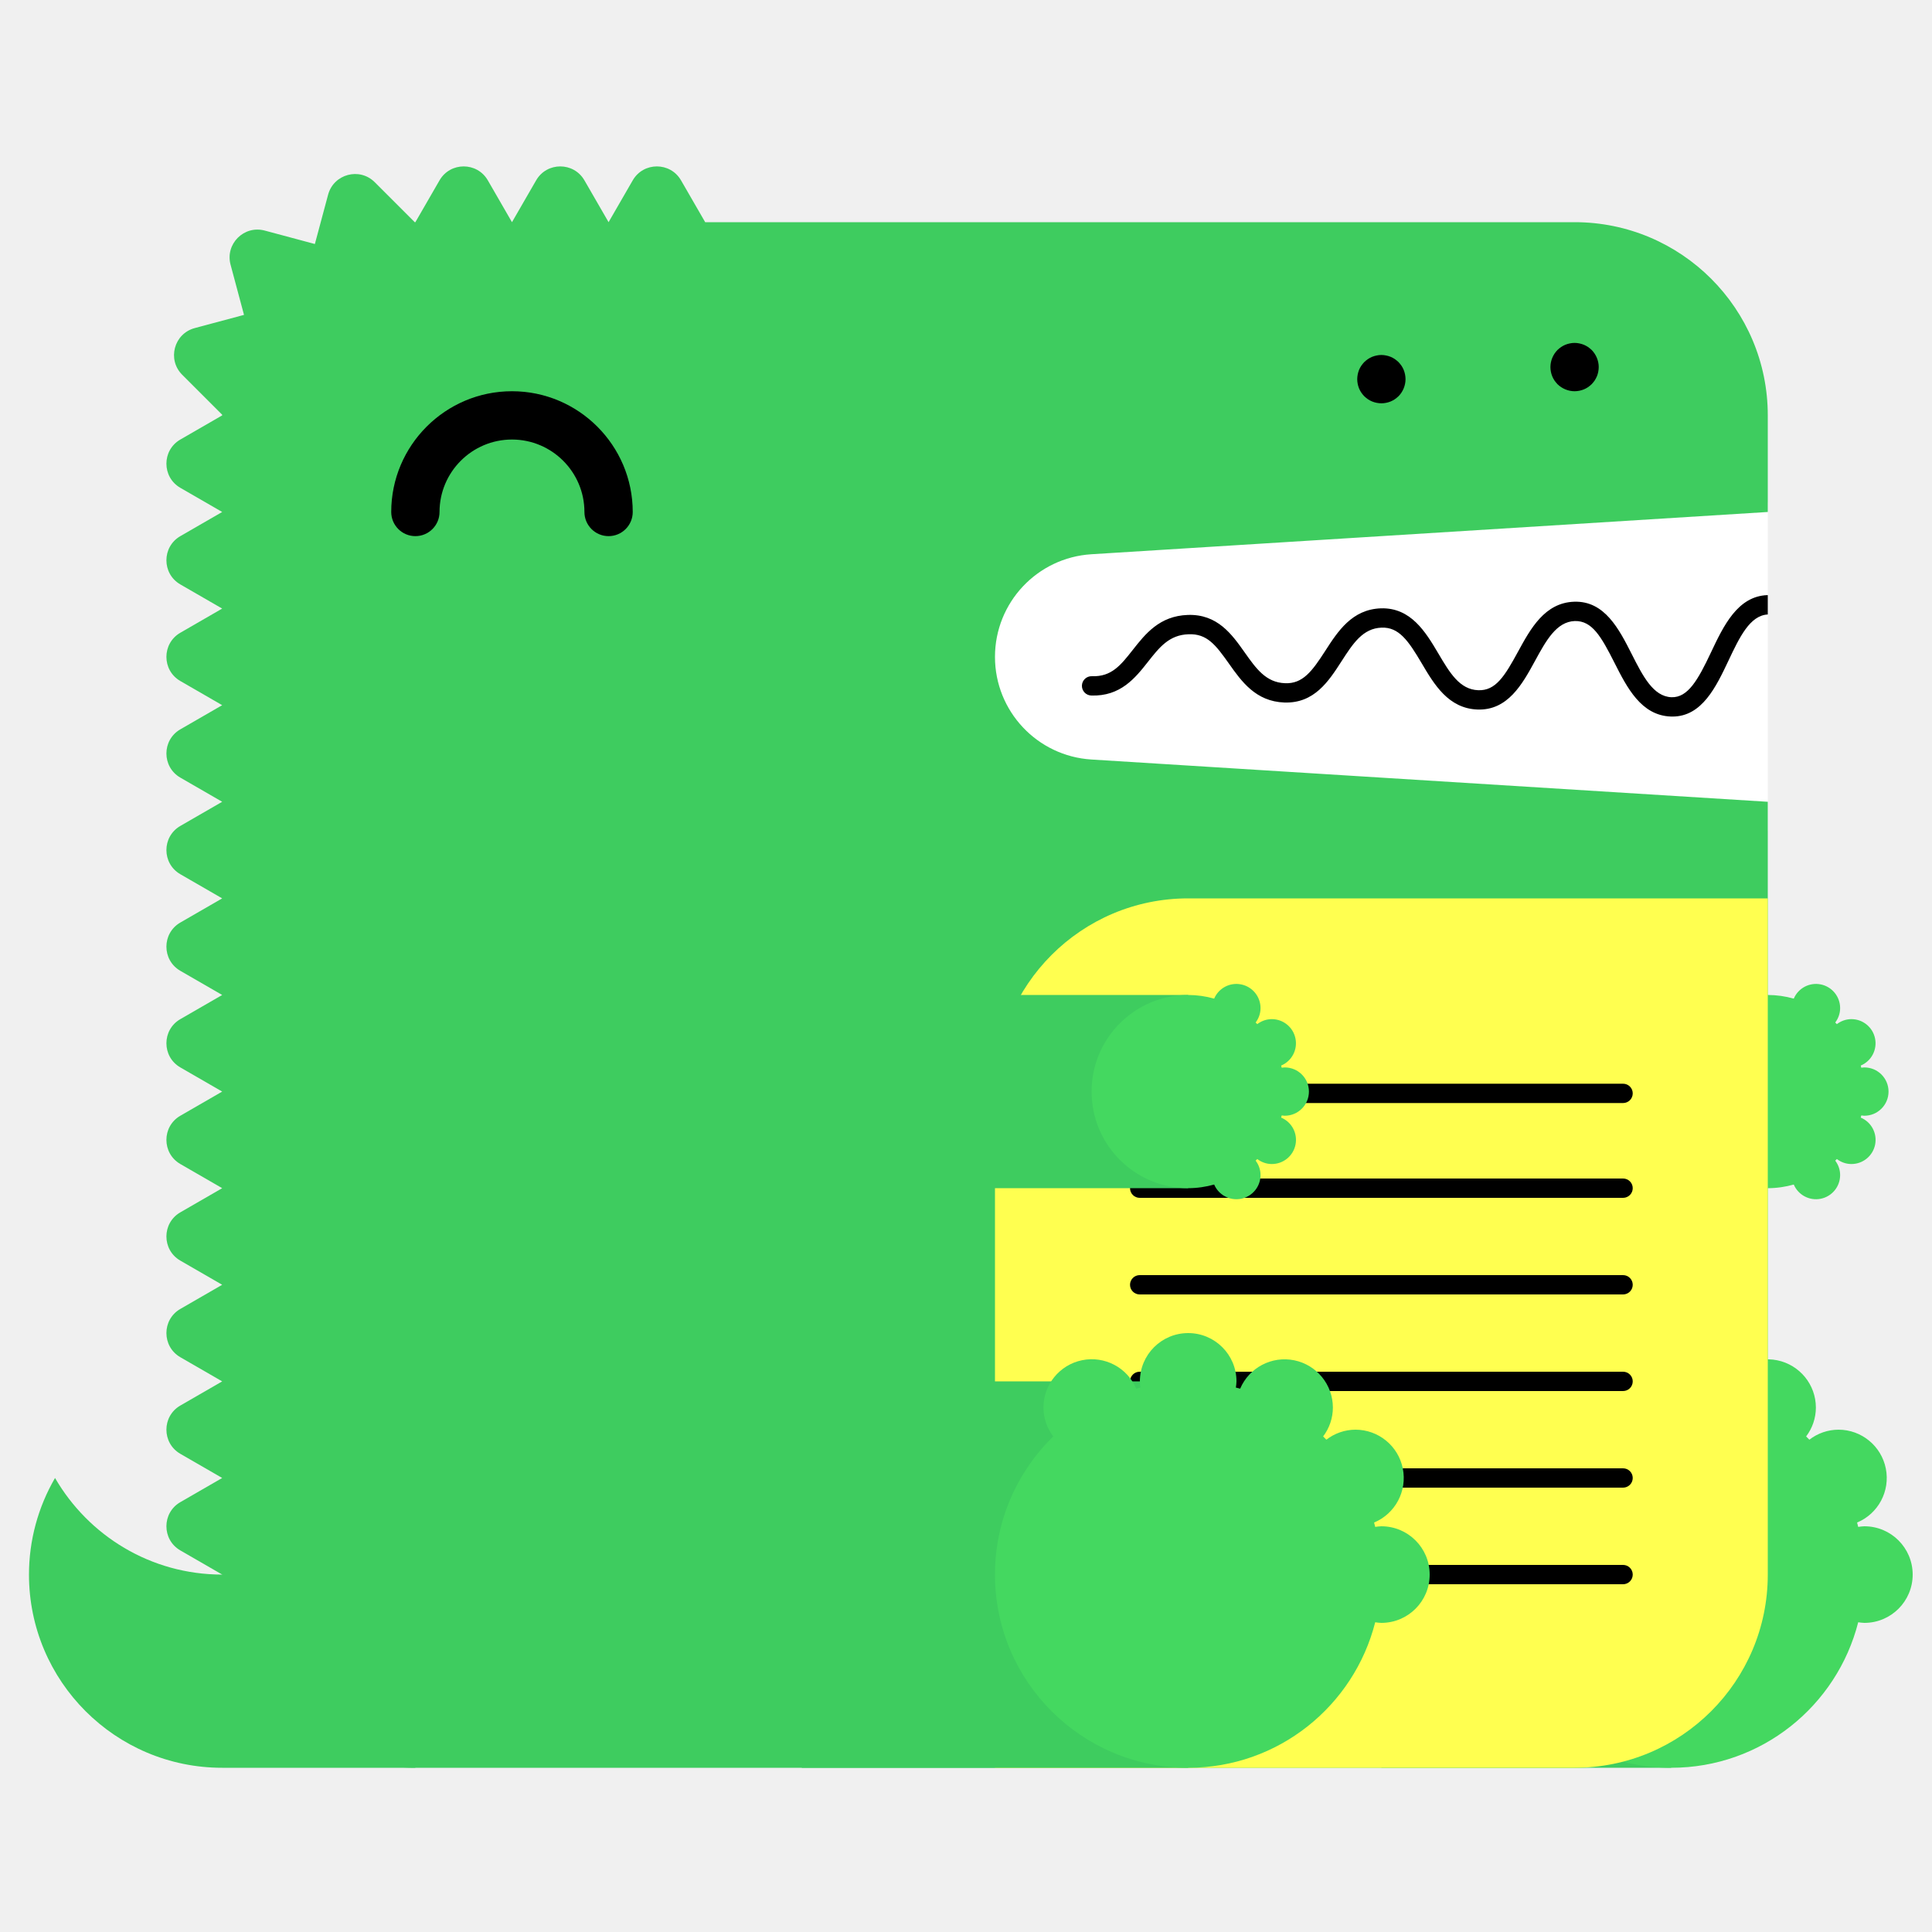
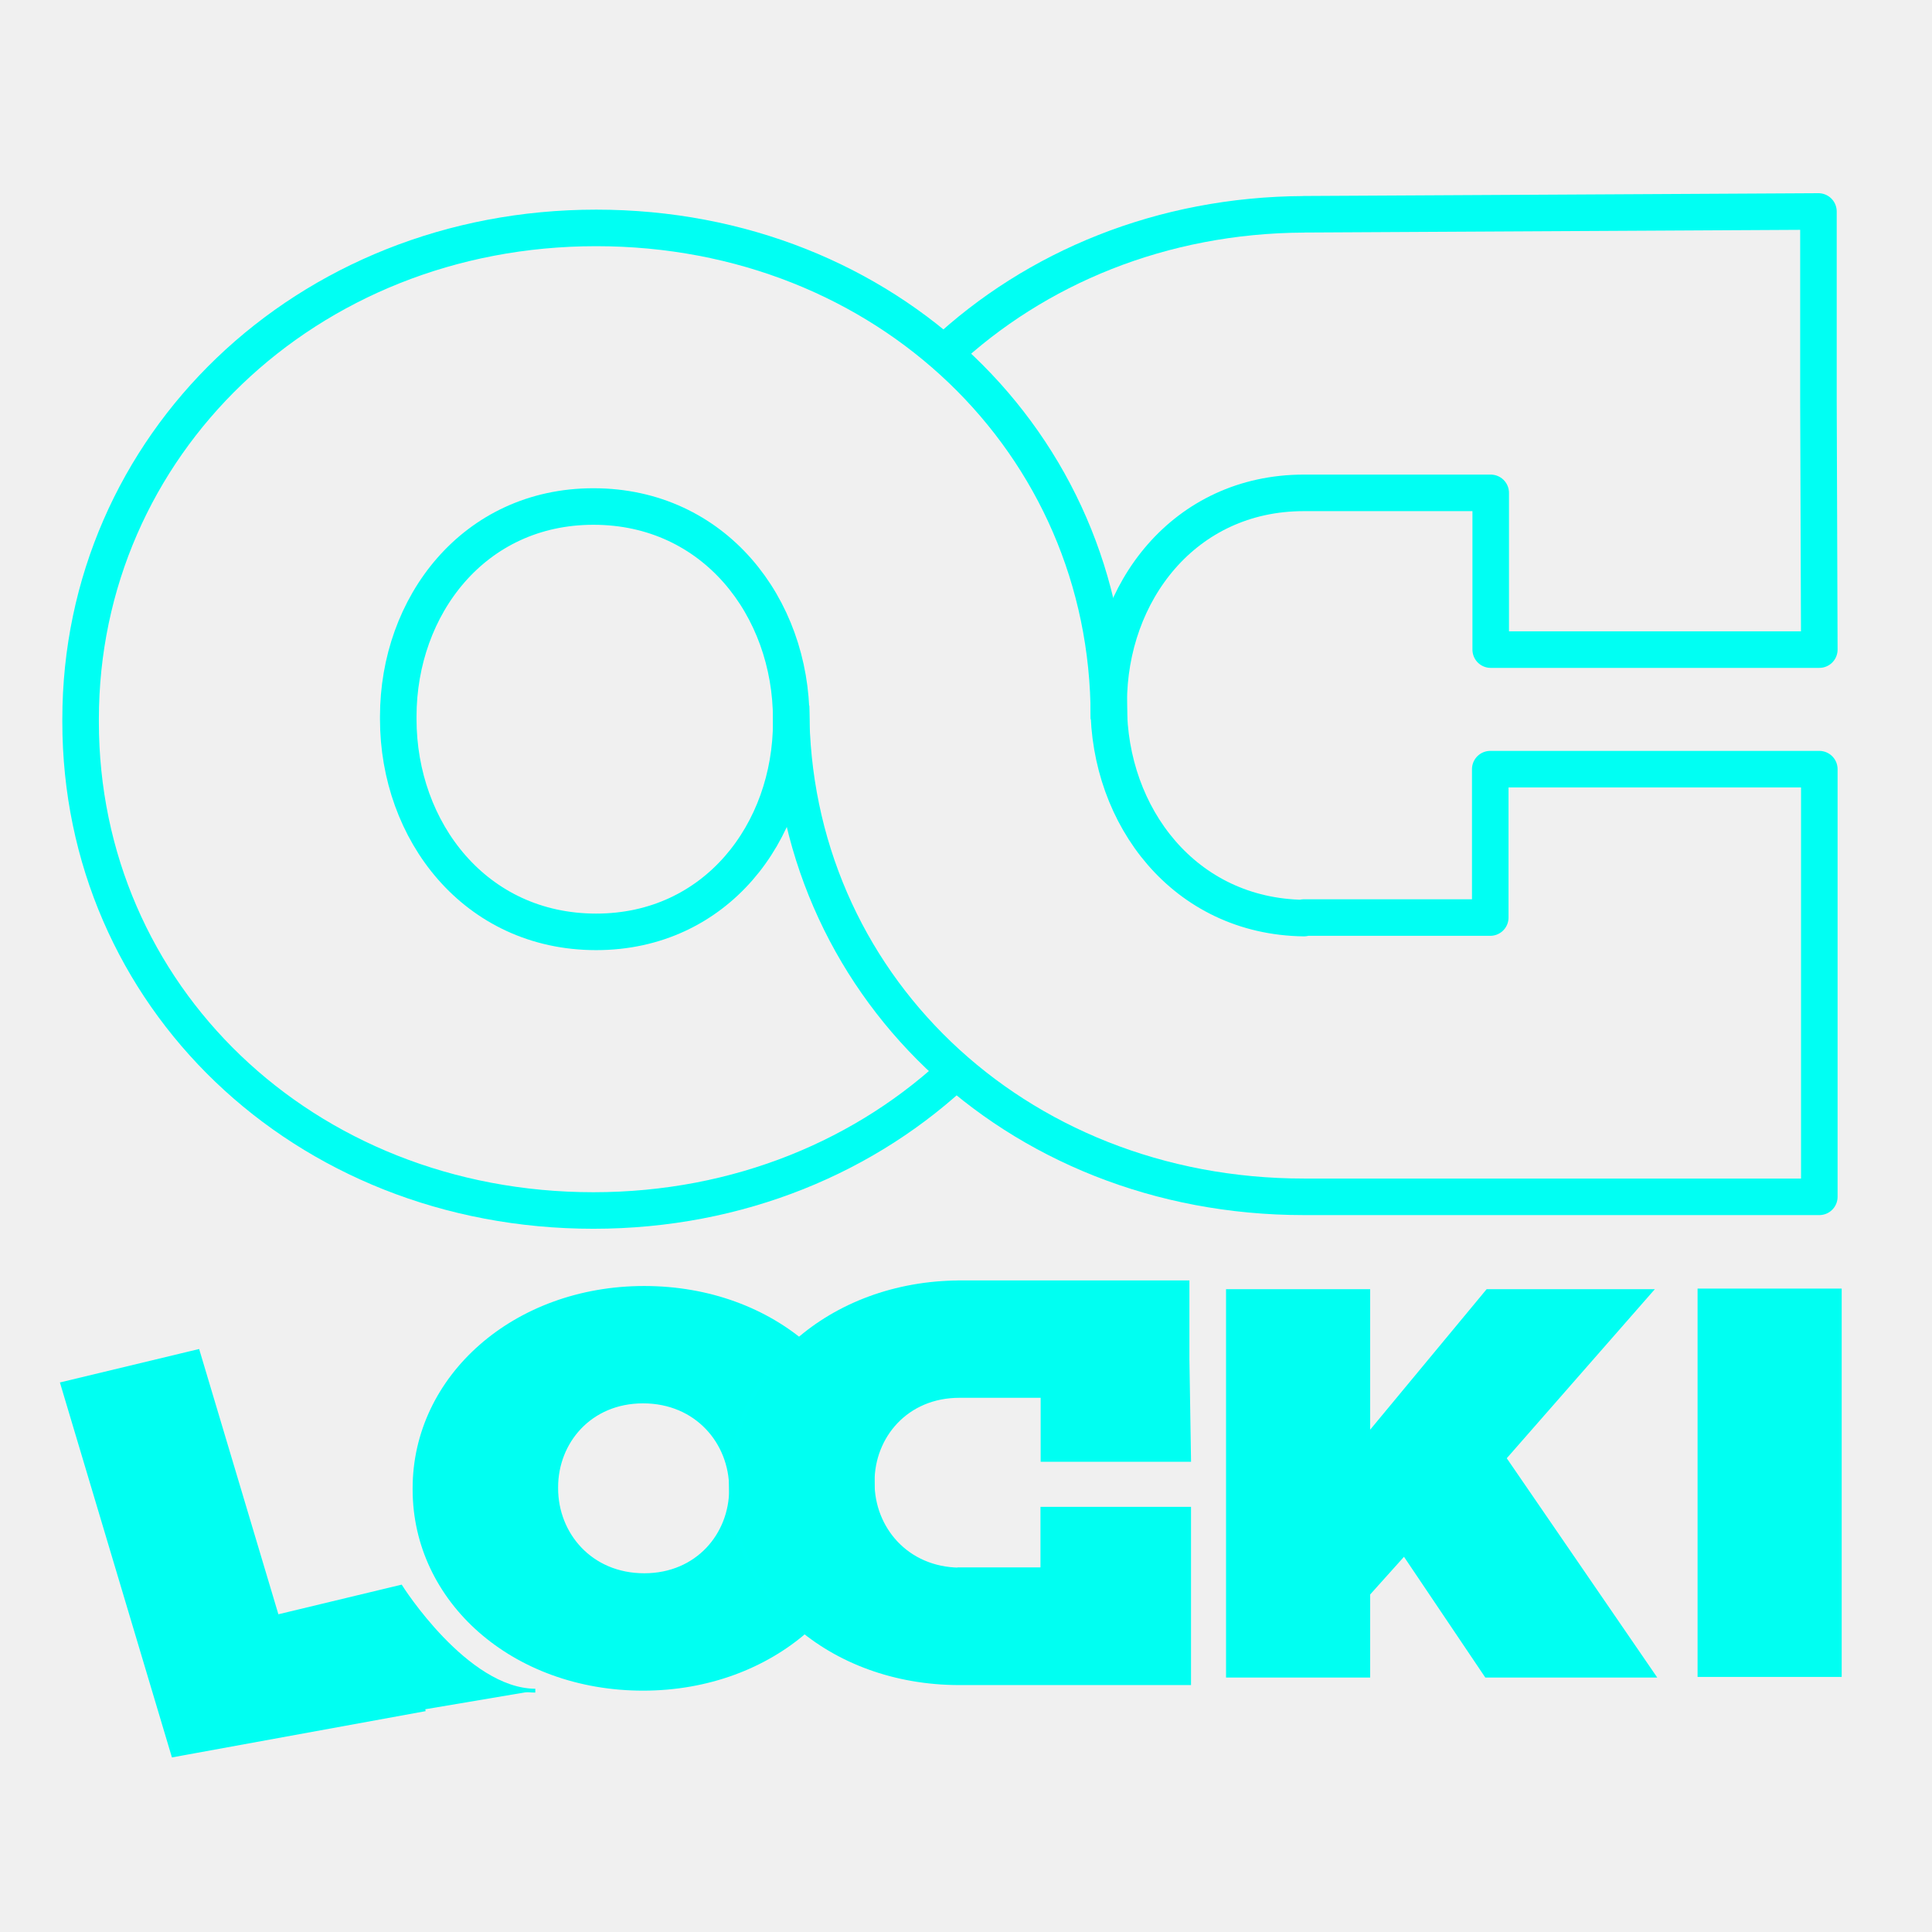
- <svg xmlns="http://www.w3.org/2000/svg" width="200" height="200" viewBox="0 0 200 200">
-   <g fill="none" fill-rule="evenodd">
-     <path fill="#FFF" d="M99 52h84v34H99z" />
-     <path d="M23 163c-7.398 0-13.843-4.027-17.303-10A19.886 19.886 0 0 0 3 163c0 11.046 8.954 20 20 20h20v-20H23z" fill="#3ECC5F" />
-     <path d="M112.98 57.376L183 53V43c0-11.046-8.954-20-20-20H73l-2.5-4.33c-1.112-1.925-3.889-1.925-5 0L63 23l-2.5-4.33c-1.111-1.925-3.889-1.925-5 0L53 23l-2.5-4.33c-1.111-1.925-3.889-1.925-5 0L43 23c-.022 0-.042.003-.065.003l-4.142-4.141c-1.57-1.571-4.252-.853-4.828 1.294l-1.369 5.104-5.192-1.392c-2.148-.575-4.111 1.389-3.535 3.536l1.39 5.193-5.102 1.367c-2.148.576-2.867 3.259-1.296 4.83l4.142 4.142c0 .021-.003.042-.003.064l-4.33 2.5c-1.925 1.111-1.925 3.889 0 5L23 53l-4.33 2.5c-1.925 1.111-1.925 3.889 0 5L23 63l-4.33 2.5c-1.925 1.111-1.925 3.889 0 5L23 73l-4.33 2.5c-1.925 1.111-1.925 3.889 0 5L23 83l-4.33 2.5c-1.925 1.111-1.925 3.889 0 5L23 93l-4.33 2.5c-1.925 1.111-1.925 3.889 0 5L23 103l-4.33 2.5c-1.925 1.111-1.925 3.889 0 5L23 113l-4.33 2.5c-1.925 1.111-1.925 3.889 0 5L23 123l-4.33 2.5c-1.925 1.111-1.925 3.889 0 5L23 133l-4.33 2.5c-1.925 1.111-1.925 3.889 0 5L23 143l-4.33 2.5c-1.925 1.111-1.925 3.889 0 5L23 153l-4.33 2.5c-1.925 1.111-1.925 3.889 0 5L23 163c0 11.046 8.954 20 20 20h120c11.046 0 20-8.954 20-20V83l-70.02-4.376A10.645 10.645 0 0 1 103 68c0-5.621 4.37-10.273 9.98-10.624" fill="#3ECC5F" />
-     <path fill="#3ECC5F" d="M143 183h30v-40h-30z" />
-     <path d="M193 158c-.219 0-.428.037-.639.064-.038-.15-.074-.301-.116-.451A5 5 0 0 0 190.32 148a4.96 4.96 0 0 0-3.016 1.036 26.531 26.531 0 0 0-.335-.336 4.955 4.955 0 0 0 1.011-2.987 5 5 0 0 0-9.599-1.959c-.148-.042-.297-.077-.445-.115.027-.211.064-.42.064-.639a5 5 0 0 0-5-5 5 5 0 0 0-5 5c0 .219.037.428.064.639-.148.038-.297.073-.445.115a4.998 4.998 0 0 0-9.599 1.959c0 1.125.384 2.151 1.011 2.987-3.717 3.632-6.031 8.693-6.031 14.3 0 11.046 8.954 20 20 20 9.339 0 17.16-6.41 19.361-15.064.211.027.42.064.639.064a5 5 0 0 0 5-5 5 5 0 0 0-5-5" fill="#44D860" />
-     <path fill="#3ECC5F" d="M153 123h30v-20h-30z" />
-     <path d="M193 115.5a2.5 2.5 0 1 0 0-5c-.109 0-.214.019-.319.032-.02-.075-.037-.15-.058-.225a2.501 2.501 0 0 0-.963-4.807c-.569 0-1.088.197-1.508.518a6.653 6.653 0 0 0-.168-.168c.314-.417.506-.931.506-1.494a2.5 2.5 0 0 0-4.8-.979A9.987 9.987 0 0 0 183 103c-5.522 0-10 4.478-10 10s4.478 10 10 10c.934 0 1.833-.138 2.69-.377a2.5 2.5 0 0 0 4.8-.979c0-.563-.192-1.077-.506-1.494.057-.055.113-.111.168-.168.42.321.939.518 1.508.518a2.5 2.5 0 0 0 .963-4.807c.021-.074.038-.15.058-.225.105.013.21.032.319.032" fill="#44D860" />
-     <path d="M63 55.5a2.5 2.5 0 0 1-2.5-2.5c0-4.136-3.364-7.5-7.5-7.5s-7.5 3.364-7.5 7.5a2.5 2.5 0 1 1-5 0c0-6.893 5.607-12.5 12.5-12.5S65.5 46.107 65.5 53a2.5 2.5 0 0 1-2.5 2.5" fill="#000" />
-     <path d="M103 183h60c11.046 0 20-8.954 20-20V93h-60c-11.046 0-20 8.954-20 20v70z" fill="#FFFF50" />
-     <path d="M168.02 124h-50.04a1 1 0 1 1 0-2h50.04a1 1 0 1 1 0 2m0 20h-50.04a1 1 0 1 1 0-2h50.04a1 1 0 1 1 0 2m0 20h-50.04a1 1 0 1 1 0-2h50.04a1 1 0 1 1 0 2m0-49.814h-50.04a1 1 0 1 1 0-2h50.04a1 1 0 1 1 0 2m0 19.814h-50.04a1 1 0 1 1 0-2h50.04a1 1 0 1 1 0 2m0 20h-50.04a1 1 0 1 1 0-2h50.04a1 1 0 1 1 0 2M183 61.611c-.012 0-.022-.006-.034-.005-3.09.105-4.552 3.196-5.842 5.923-1.346 2.85-2.387 4.703-4.093 4.647-1.889-.068-2.969-2.202-4.113-4.46-1.314-2.594-2.814-5.536-5.963-5.426-3.046.104-4.513 2.794-5.807 5.167-1.377 2.528-2.314 4.065-4.121 3.994-1.927-.07-2.951-1.805-4.136-3.813-1.321-2.236-2.848-4.75-5.936-4.664-2.994.103-4.465 2.385-5.763 4.4-1.373 2.13-2.335 3.428-4.165 3.351-1.973-.07-2.992-1.51-4.171-3.177-1.324-1.873-2.816-3.993-5.895-3.89-2.928.1-4.399 1.97-5.696 3.618-1.232 1.564-2.194 2.802-4.229 2.724a1 1 0 0 0-.072 2c3.017.101 4.545-1.8 5.872-3.487 1.177-1.496 2.193-2.787 4.193-2.855 1.926-.082 2.829 1.115 4.195 3.045 1.297 1.834 2.769 3.914 5.731 4.021 3.103.104 4.596-2.215 5.918-4.267 1.182-1.834 2.202-3.417 4.15-3.484 1.793-.067 2.769 1.35 4.145 3.681 1.297 2.197 2.766 4.686 5.787 4.796 3.125.108 4.634-2.62 5.949-5.035 1.139-2.088 2.214-4.06 4.119-4.126 1.793-.042 2.728 1.595 4.111 4.33 1.292 2.553 2.757 5.445 5.825 5.556l.169.003c3.064 0 4.518-3.075 5.805-5.794 1.139-2.41 2.217-4.68 4.067-4.773v-2z" fill="#000" />
-     <path fill="#3ECC5F" d="M83 183h40v-40H83z" />
-     <path d="M143 158c-.219 0-.428.037-.639.064-.038-.15-.074-.301-.116-.451A5 5 0 0 0 140.32 148a4.96 4.96 0 0 0-3.016 1.036 26.531 26.531 0 0 0-.335-.336 4.955 4.955 0 0 0 1.011-2.987 5 5 0 0 0-9.599-1.959c-.148-.042-.297-.077-.445-.115.027-.211.064-.42.064-.639a5 5 0 0 0-5-5 5 5 0 0 0-5 5c0 .219.037.428.064.639-.148.038-.297.073-.445.115a4.998 4.998 0 0 0-9.599 1.959c0 1.125.384 2.151 1.011 2.987-3.717 3.632-6.031 8.693-6.031 14.3 0 11.046 8.954 20 20 20 9.339 0 17.16-6.41 19.361-15.064.211.027.42.064.639.064a5 5 0 0 0 5-5 5 5 0 0 0-5-5" fill="#44D860" />
-     <path fill="#3ECC5F" d="M83 123h40v-20H83z" />
-     <path d="M133 115.5a2.5 2.5 0 1 0 0-5c-.109 0-.214.019-.319.032-.02-.075-.037-.15-.058-.225a2.501 2.501 0 0 0-.963-4.807c-.569 0-1.088.197-1.508.518a6.653 6.653 0 0 0-.168-.168c.314-.417.506-.931.506-1.494a2.5 2.5 0 0 0-4.8-.979A9.987 9.987 0 0 0 123 103c-5.522 0-10 4.478-10 10s4.478 10 10 10c.934 0 1.833-.138 2.69-.377a2.5 2.5 0 0 0 4.8-.979c0-.563-.192-1.077-.506-1.494.057-.055.113-.111.168-.168.42.321.939.518 1.508.518a2.5 2.5 0 0 0 .963-4.807c.021-.074.038-.15.058-.225.105.013.21.032.319.032" fill="#44D860" />
-     <path d="M143 41.75c-.16 0-.33-.02-.49-.05a2.52 2.52 0 0 1-.47-.14c-.15-.06-.29-.14-.431-.23-.13-.09-.259-.2-.38-.31-.109-.12-.219-.24-.309-.38s-.17-.28-.231-.43a2.619 2.619 0 0 1-.189-.96c0-.16.02-.33.05-.49.03-.16.08-.31.139-.47.061-.15.141-.29.231-.43.09-.13.2-.26.309-.38.121-.11.25-.22.38-.31.141-.09.281-.17.431-.23.149-.06.31-.11.47-.14.32-.07.65-.07.98 0 .159.03.32.08.47.14.149.06.29.14.43.23.13.09.259.2.38.31.11.12.22.25.31.38.09.14.17.28.23.43.06.16.11.31.14.47.029.16.05.33.05.49 0 .66-.271 1.31-.73 1.77-.121.11-.25.22-.38.31-.14.09-.281.17-.43.23a2.565 2.565 0 0 1-.96.19m20-1.25c-.66 0-1.3-.27-1.771-.73a3.802 3.802 0 0 1-.309-.38c-.09-.14-.17-.28-.231-.43a2.619 2.619 0 0 1-.189-.96c0-.66.27-1.3.729-1.77.121-.11.25-.22.38-.31.141-.09.281-.17.431-.23.149-.06.31-.11.47-.14.32-.07.66-.07.98 0 .159.03.32.08.47.14.149.06.29.14.43.23.13.09.259.2.38.31.459.47.73 1.11.73 1.77 0 .16-.021.33-.05.49-.03.16-.08.32-.14.47-.07.15-.14.29-.23.43-.09.13-.2.26-.31.38-.121.11-.25.22-.38.31-.14.09-.281.17-.43.23a2.565 2.565 0 0 1-.96.19" fill="#000" />
+ <svg xmlns="http://www.w3.org/2000/svg" version="1.1" id="Calque_1" x="0px" y="0px" width="500" height="500" viewBox="0 0 500 500" enable-background="new 0 0 1700.79 1700.79" xml:space="preserve">
+   <defs id="defs9" />
+   <path fill="none" stroke="#000000" stroke-width="9.458" stroke-miterlimit="1" d="m 248.498,276.217 c -23.944,22.949 -57.293,37.057 -94.912,37.057 -75.26,0 -132.726,-55.737 -132.726,-126.447 v -0.703 c 0,-70.705 58.171,-127.14 133.42,-127.14 75.239,0 132.701,55.733 132.701,126.448 v 0.691 m -82.211,0.703 v -0.703 c 0,-28.913 -19.833,-55.039 -51.183,-55.039 -31.013,0 -50.518,25.785 -50.518,54.348 v 0.691 c 0,28.918 19.854,55.041 51.213,55.041 31.002,0 50.488,-25.774 50.488,-54.338 z" id="path1" style="stroke:#00fff3;stroke-opacity:1;fill:none;stroke-linejoin:round" />
+   <path d="m 110.068,442.354 -65.224,11.9 -28.713,-96.114 35.065,-8.427 20.509,68.652 32.026,-7.697 c 0,0 16.891,26.783 34.804,26.874" id="path2" style="stroke-width:0.994;fill:#00fff2;stroke:#00fff3;stroke-opacity:1;fill-opacity:1" />
+   <path d="m 317.793,334.138 h 36.305 v 37.245 l 30.875,-37.245 h 42.201 l -37.855,43.218 38.632,56.292 h -43.291 l -21.253,-31.561 -9.309,10.378 v 21.183 h -36.305 z" id="path3" style="stroke-width:0.994;fill:#00fff2;stroke:#00fff3;stroke-opacity:1;fill-opacity:1" />
+   <path d="m 439.828,333.98 h 36.303 v 99.51 h -36.303 z" id="path4" style="stroke-width:0.994;fill:#00fff2;stroke:#00fff3;stroke-opacity:1;fill-opacity:1" />
+   <g id="g8" transform="matrix(1.038571,0,0,0.9515763,-712.9325,-426.2636)" style="fill:#0000ff">
+     <path d="m 789.777,853.031 v -0.301 c 0,-30.322 24.947,-54.523 57.218,-54.523 32.263,0 56.91,23.9 56.91,54.227 v 0.297 c 0,30.327 -24.943,54.529 -57.209,54.529 -32.275,0 -56.919,-23.903 -56.919,-54.229 z m 78.871,0 v -0.301 c 0,-12.398 -8.508,-23.604 -21.952,-23.604 -13.296,0 -21.665,11.058 -21.665,23.307 v 0.297 c 0,12.4 8.516,23.605 21.964,23.605 13.293,10e-4 21.653,-11.054 21.653,-23.304 z" id="path7" style="fill:#00fff2;stroke:#00fff3;stroke-opacity:1;fill-opacity:1" />
+     <path d="m 982.342,817.616 v -20.924 h -56.795 v 0.007 c -32.123,0.149 -56.917,24.288 -56.917,54.516 v 0.301 c 0,30.324 24.646,54.229 56.917,54.229 h 57.196 v -10.807 -20.194 -16.466 h -36.515 v 16.466 h -20.682 v 0.062 c -13.267,-0.168 -21.66,-11.283 -21.66,-23.59 v -0.297 c 0,-12.249 8.364,-23.306 21.66,-23.306 h 20.729 v 17.398 h 36.467 z" id="path8" style="fill:#00fff2;stroke:#00fff3;stroke-opacity:1;fill-opacity:1" />
  </g>
+   <path fill="none" stroke="#000000" stroke-width="9.458" stroke-miterlimit="1" d="m 204.729,182.59 v 0.701 c 0,70.713 57.469,126.445 132.722,126.445 h 133.385 v -25.2 -47.074 -38.403 h -85.159 v 38.403 h -48.226 v 0.137 c -30.937,-0.391 -50.511,-26.312 -50.511,-55.008 v -0.693 c 0,-28.562 19.511,-54.345 50.511,-54.345 h 48.344 v 40.566 h 85.041 l -0.225,-64.598 V 54.729 l -133.16,0.723 v 0.015 c -36.79,0.172 -69.457,13.838 -93.176,36.052" id="path9" style="stroke:#00fff3;stroke-opacity:1;fill:none;stroke-linejoin:round" />
</svg>
